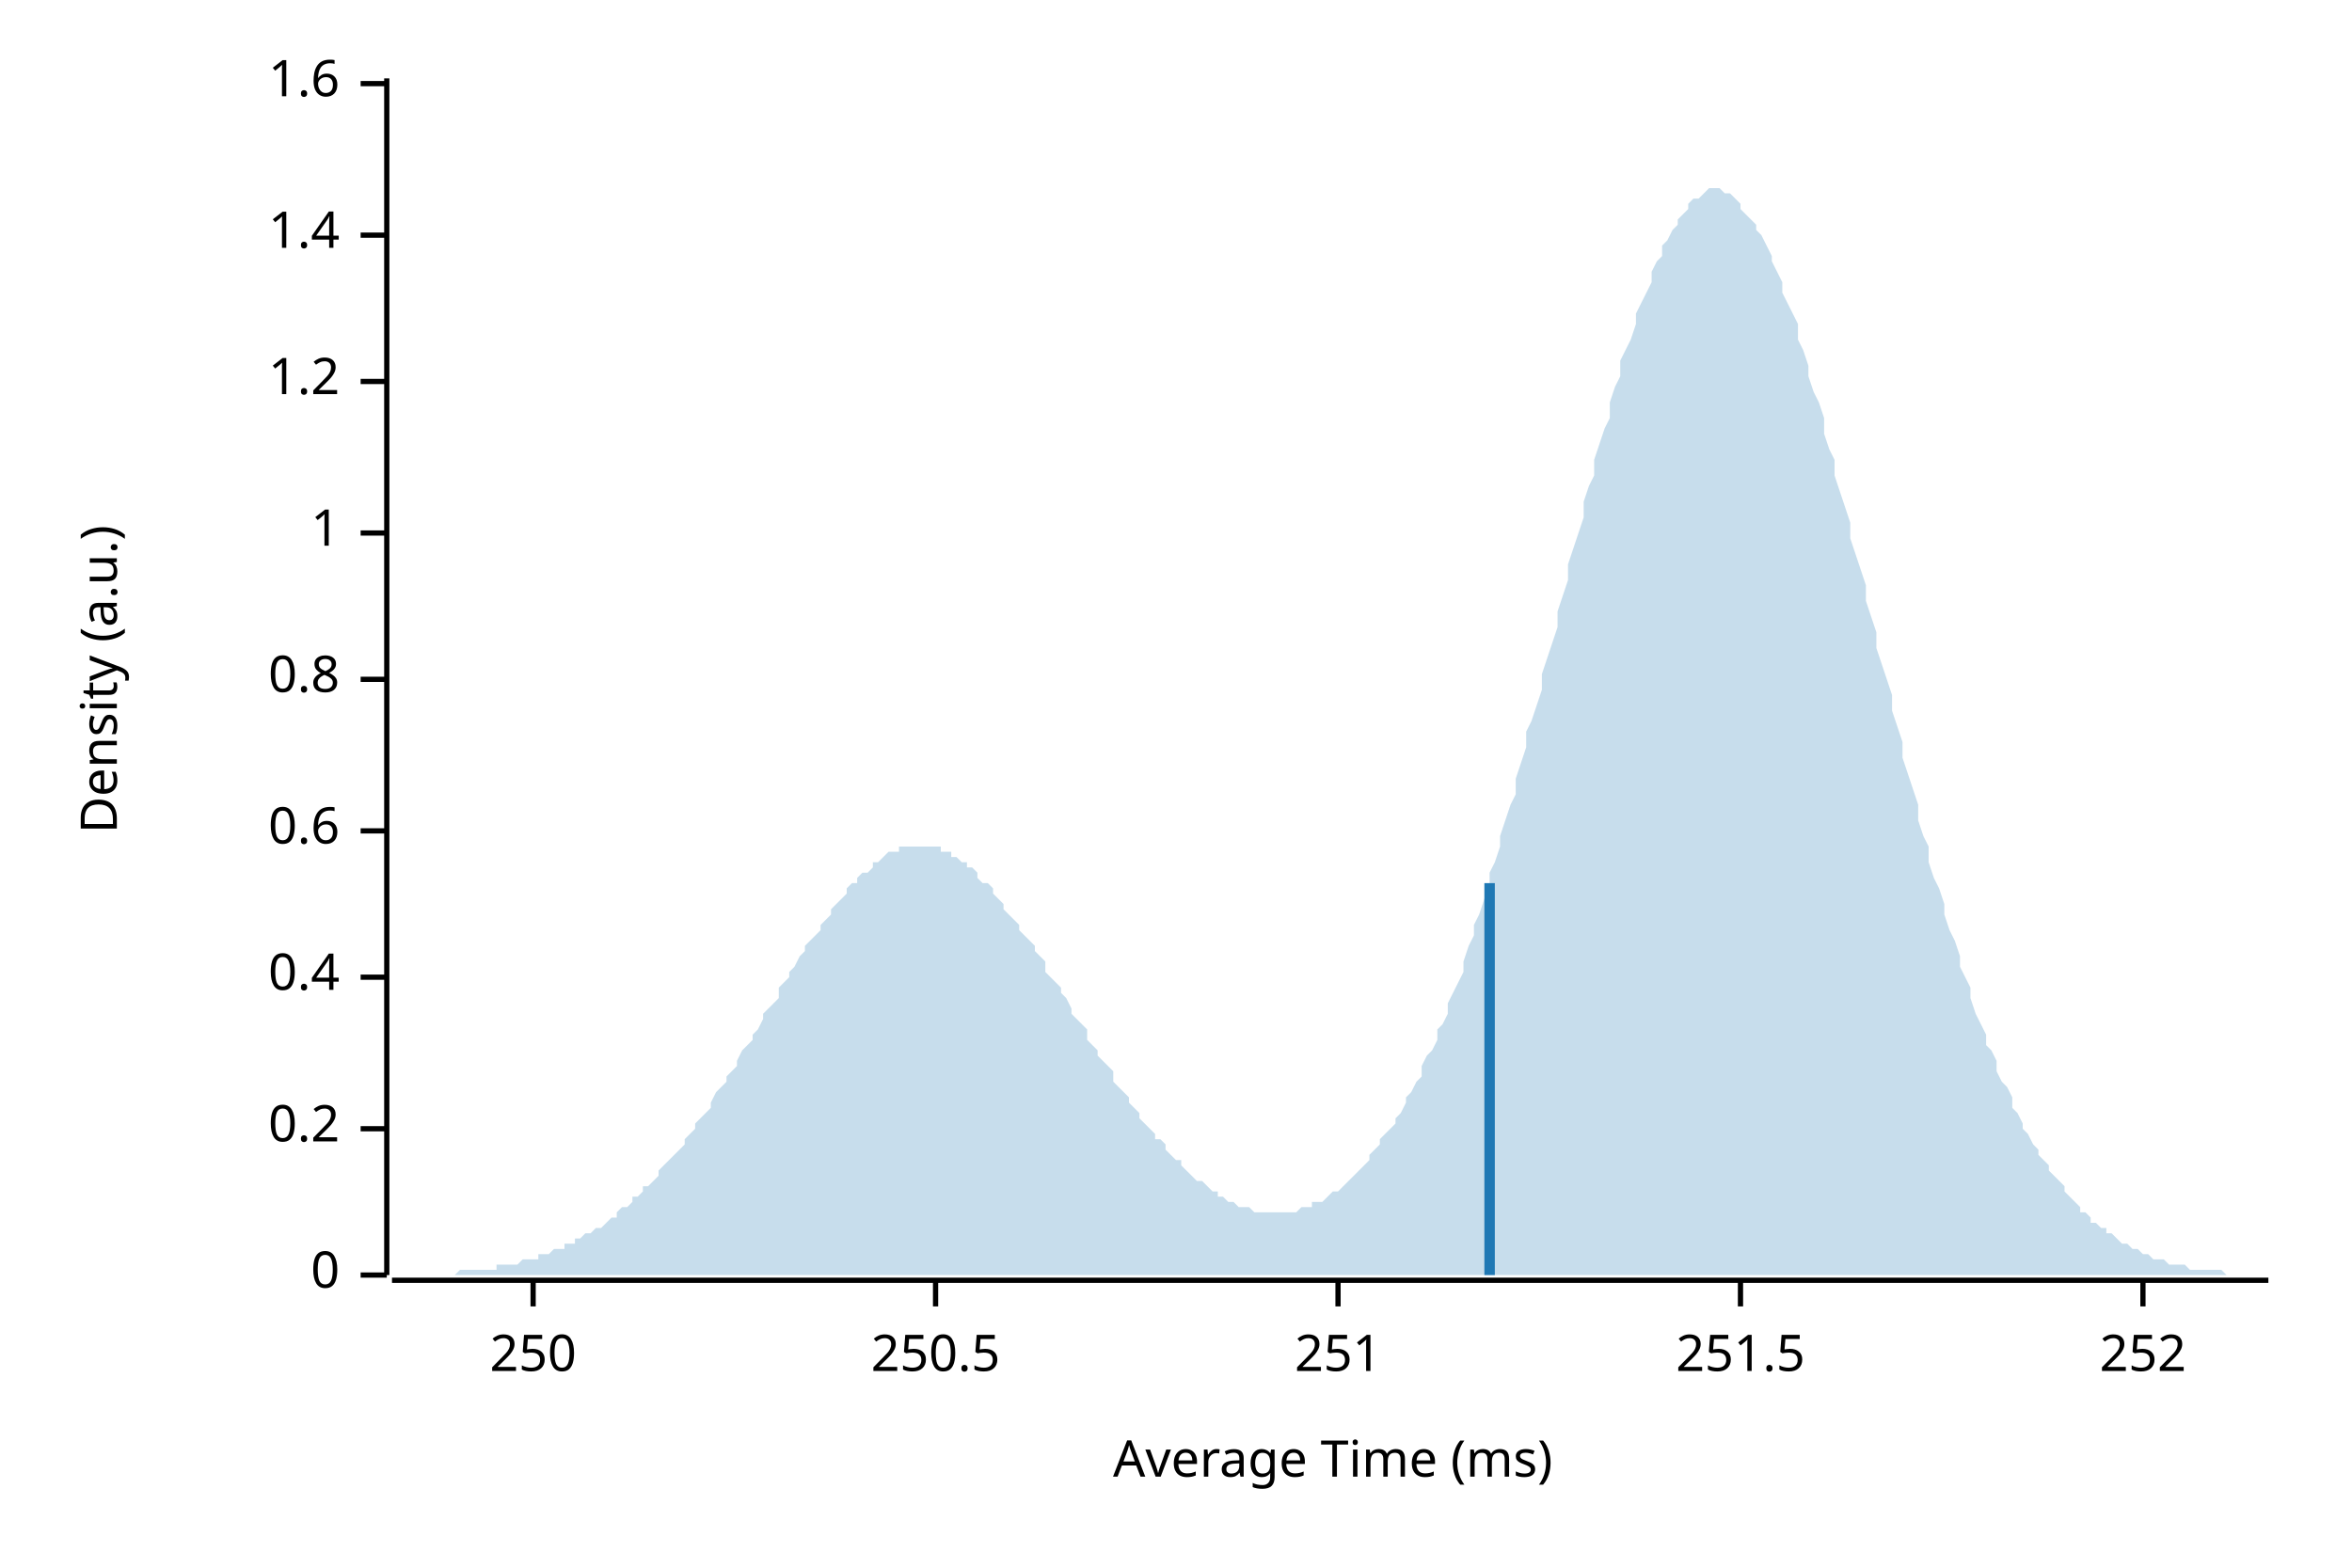
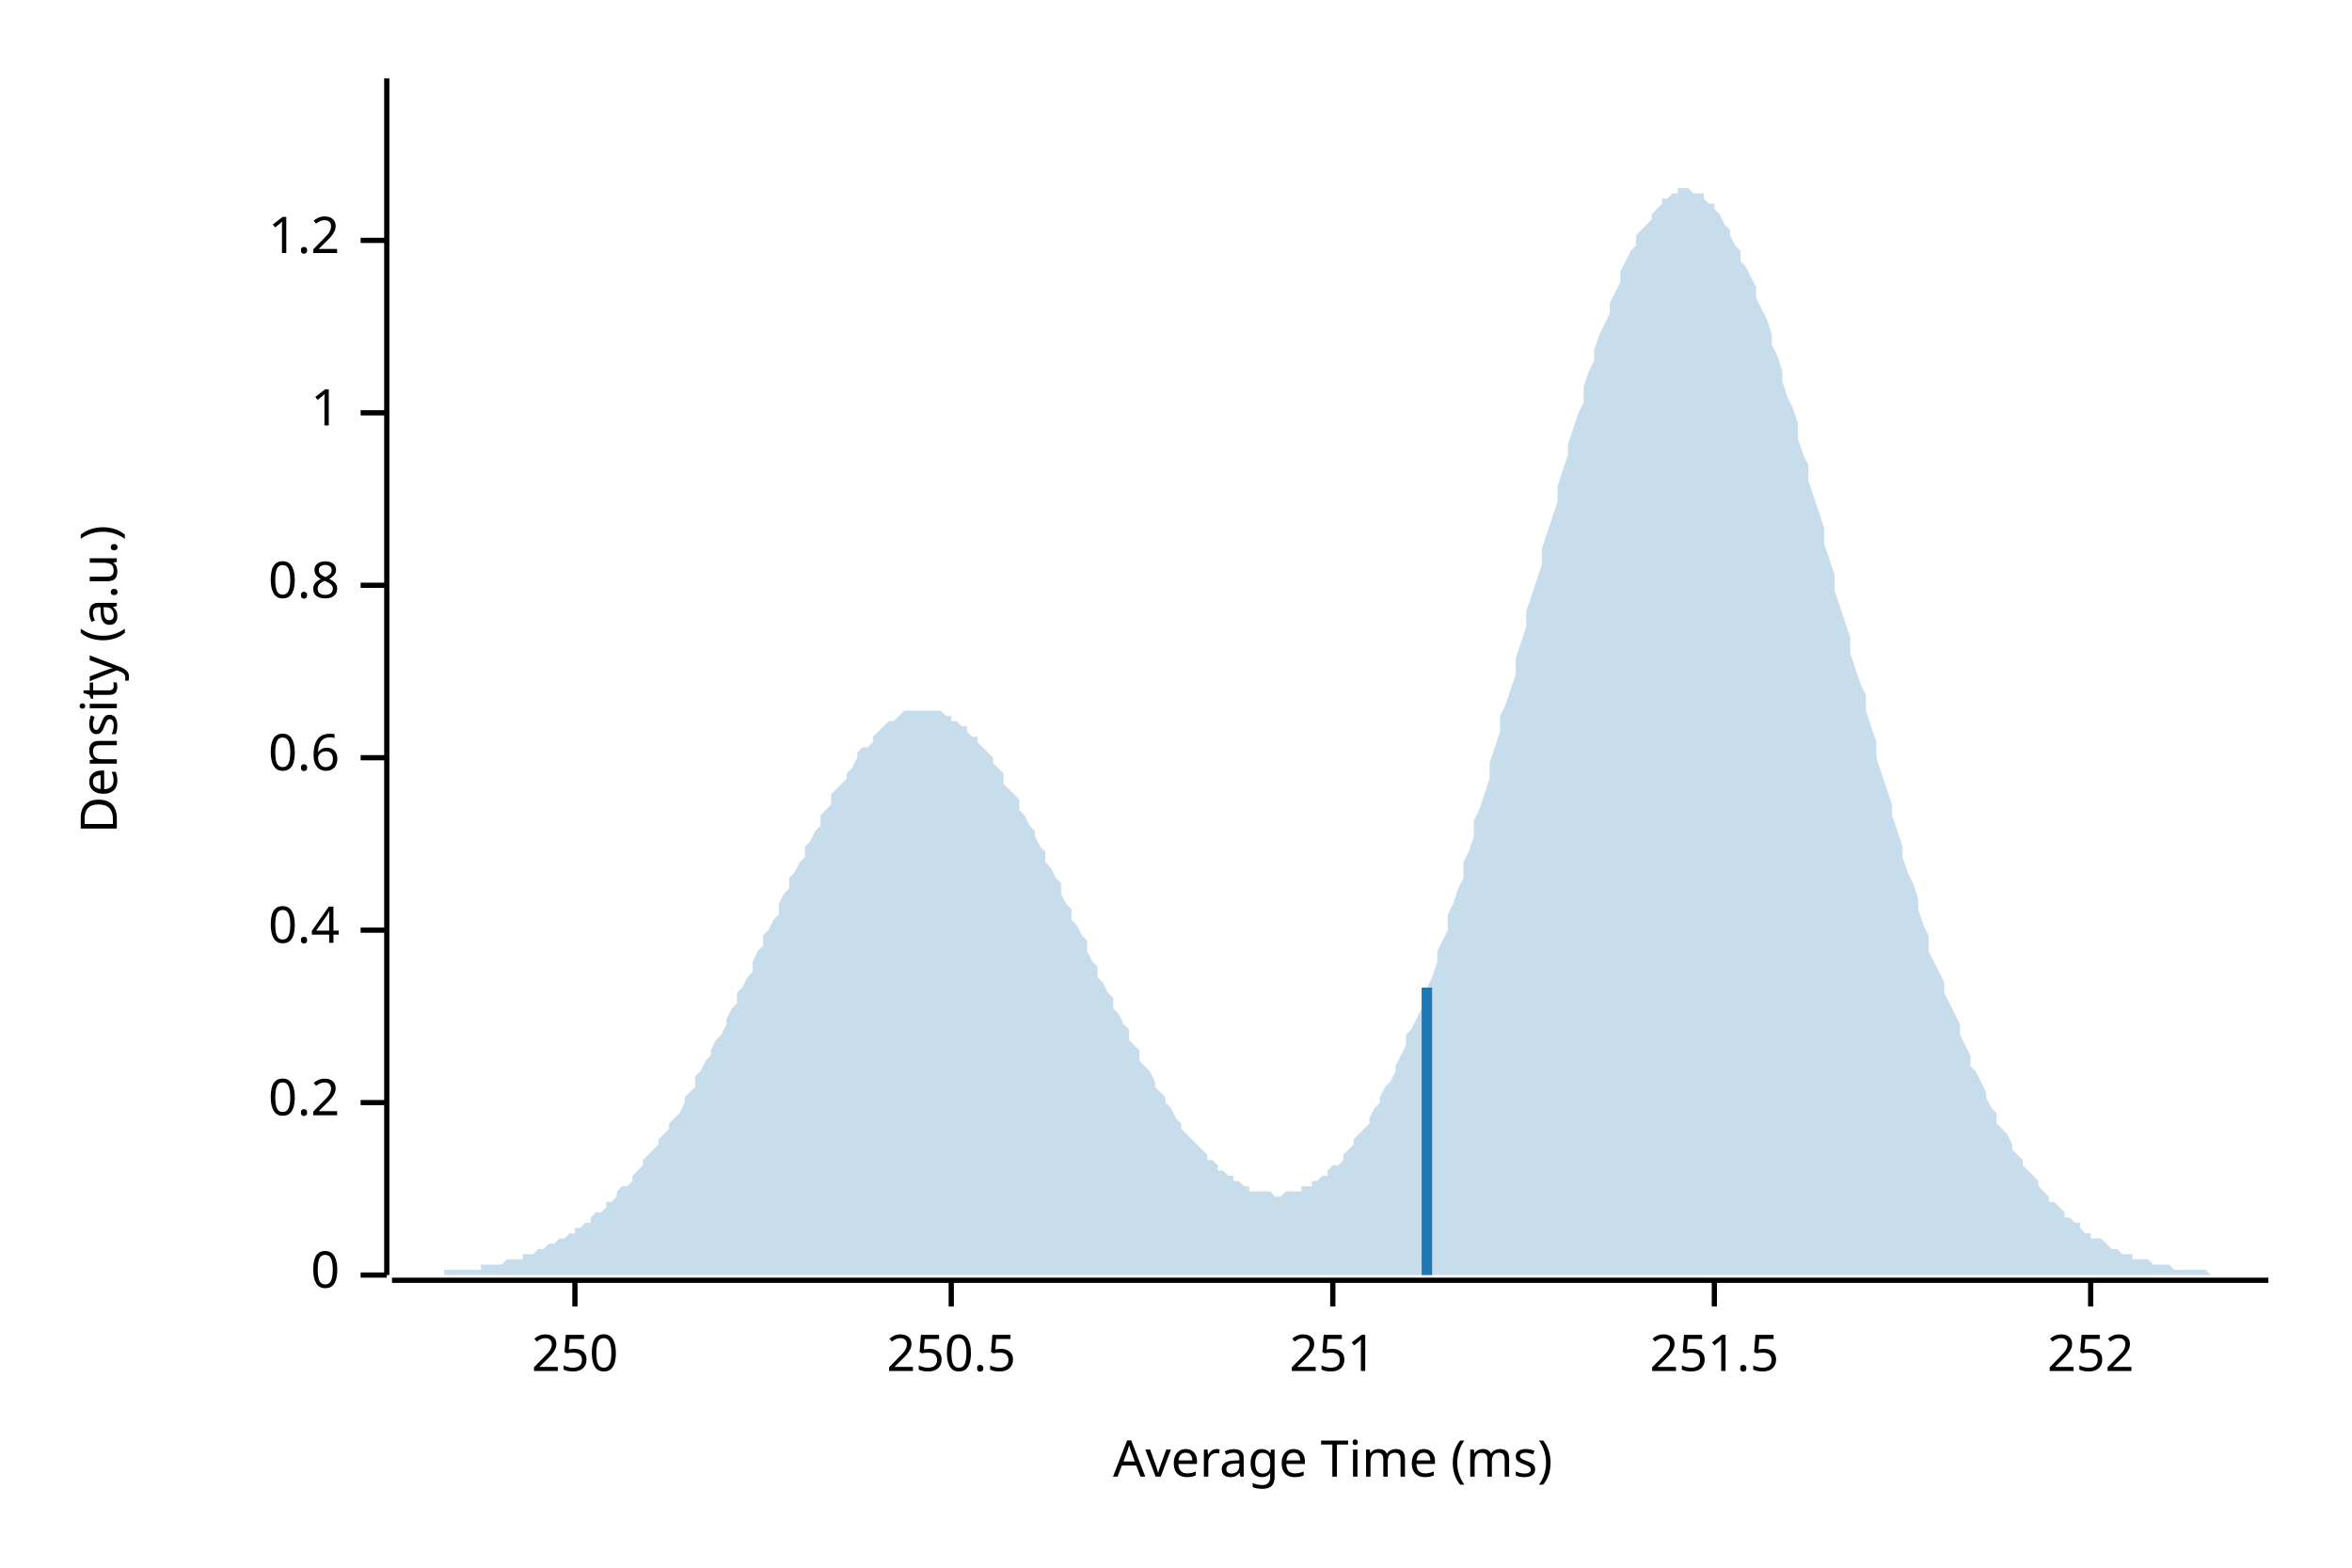
<svg xmlns="http://www.w3.org/2000/svg" width="450" height="300" viewBox="0 0 450 300">
  <text x="15" y="130" dy="0.76em" text-anchor="middle" font-family="sans-serif" font-size="9.677" opacity="1" fill="#000000" transform="rotate(270, 15, 130)">
Density (a.u.)
</text>
  <text x="255" y="285" dy="-0.5ex" text-anchor="middle" font-family="sans-serif" font-size="9.677" opacity="1" fill="#000000">
Average Time (ms)
</text>
  <polyline fill="none" opacity="1" stroke="#000000" stroke-width="1" points="74,15 74,244 " />
  <text x="65" y="244" dy="0.5ex" text-anchor="end" font-family="sans-serif" font-size="9.677" opacity="1" fill="#000000">
0
</text>
  <polyline fill="none" opacity="1" stroke="#000000" stroke-width="1" points="69,244 74,244 " />
-   <text x="65" y="216" dy="0.5ex" text-anchor="end" font-family="sans-serif" font-size="9.677" opacity="1" fill="#000000">
+   <text x="65" y="211" dy="0.5ex" text-anchor="end" font-family="sans-serif" font-size="9.677" opacity="1" fill="#000000">
0.2
</text>
-   <polyline fill="none" opacity="1" stroke="#000000" stroke-width="1" points="69,216 74,216 " />
-   <text x="65" y="187" dy="0.5ex" text-anchor="end" font-family="sans-serif" font-size="9.677" opacity="1" fill="#000000">
+   <polyline fill="none" opacity="1" stroke="#000000" stroke-width="1" points="69,211 74,211 " />
+   <text x="65" y="178" dy="0.5ex" text-anchor="end" font-family="sans-serif" font-size="9.677" opacity="1" fill="#000000">
0.4
</text>
-   <polyline fill="none" opacity="1" stroke="#000000" stroke-width="1" points="69,187 74,187 " />
-   <text x="65" y="159" dy="0.5ex" text-anchor="end" font-family="sans-serif" font-size="9.677" opacity="1" fill="#000000">
+   <polyline fill="none" opacity="1" stroke="#000000" stroke-width="1" points="69,178 74,178 " />
+   <text x="65" y="145" dy="0.5ex" text-anchor="end" font-family="sans-serif" font-size="9.677" opacity="1" fill="#000000">
0.6
</text>
-   <polyline fill="none" opacity="1" stroke="#000000" stroke-width="1" points="69,159 74,159 " />
-   <text x="65" y="130" dy="0.5ex" text-anchor="end" font-family="sans-serif" font-size="9.677" opacity="1" fill="#000000">
+   <polyline fill="none" opacity="1" stroke="#000000" stroke-width="1" points="69,145 74,145 " />
+   <text x="65" y="112" dy="0.5ex" text-anchor="end" font-family="sans-serif" font-size="9.677" opacity="1" fill="#000000">
0.8
</text>
-   <polyline fill="none" opacity="1" stroke="#000000" stroke-width="1" points="69,130 74,130 " />
-   <text x="65" y="102" dy="0.5ex" text-anchor="end" font-family="sans-serif" font-size="9.677" opacity="1" fill="#000000">
+   <polyline fill="none" opacity="1" stroke="#000000" stroke-width="1" points="69,112 74,112 " />
+   <text x="65" y="79" dy="0.5ex" text-anchor="end" font-family="sans-serif" font-size="9.677" opacity="1" fill="#000000">
1
</text>
-   <polyline fill="none" opacity="1" stroke="#000000" stroke-width="1" points="69,102 74,102 " />
-   <text x="65" y="73" dy="0.5ex" text-anchor="end" font-family="sans-serif" font-size="9.677" opacity="1" fill="#000000">
+   <polyline fill="none" opacity="1" stroke="#000000" stroke-width="1" points="69,79 74,79 " />
+   <text x="65" y="46" dy="0.5ex" text-anchor="end" font-family="sans-serif" font-size="9.677" opacity="1" fill="#000000">
1.2
</text>
-   <polyline fill="none" opacity="1" stroke="#000000" stroke-width="1" points="69,73 74,73 " />
-   <text x="65" y="45" dy="0.5ex" text-anchor="end" font-family="sans-serif" font-size="9.677" opacity="1" fill="#000000">
- 1.4
- </text>
-   <polyline fill="none" opacity="1" stroke="#000000" stroke-width="1" points="69,45 74,45 " />
-   <text x="65" y="16" dy="0.5ex" text-anchor="end" font-family="sans-serif" font-size="9.677" opacity="1" fill="#000000">
- 1.6
- </text>
-   <polyline fill="none" opacity="1" stroke="#000000" stroke-width="1" points="69,16 74,16 " />
+   <polyline fill="none" opacity="1" stroke="#000000" stroke-width="1" points="69,46 74,46 " />
  <polyline fill="none" opacity="1" stroke="#000000" stroke-width="1" points="75,245 434,245 " />
-   <text x="102" y="255" dy="0.76em" text-anchor="middle" font-family="sans-serif" font-size="9.677" opacity="1" fill="#000000">
+   <text x="110" y="255" dy="0.76em" text-anchor="middle" font-family="sans-serif" font-size="9.677" opacity="1" fill="#000000">
250
</text>
-   <polyline fill="none" opacity="1" stroke="#000000" stroke-width="1" points="102,245 102,250 " />
-   <text x="179" y="255" dy="0.76em" text-anchor="middle" font-family="sans-serif" font-size="9.677" opacity="1" fill="#000000">
+   <polyline fill="none" opacity="1" stroke="#000000" stroke-width="1" points="110,245 110,250 " />
+   <text x="182" y="255" dy="0.76em" text-anchor="middle" font-family="sans-serif" font-size="9.677" opacity="1" fill="#000000">
250.5
</text>
-   <polyline fill="none" opacity="1" stroke="#000000" stroke-width="1" points="179,245 179,250 " />
-   <text x="256" y="255" dy="0.76em" text-anchor="middle" font-family="sans-serif" font-size="9.677" opacity="1" fill="#000000">
+   <polyline fill="none" opacity="1" stroke="#000000" stroke-width="1" points="182,245 182,250 " />
+   <text x="255" y="255" dy="0.76em" text-anchor="middle" font-family="sans-serif" font-size="9.677" opacity="1" fill="#000000">
251
</text>
-   <polyline fill="none" opacity="1" stroke="#000000" stroke-width="1" points="256,245 256,250 " />
-   <text x="333" y="255" dy="0.76em" text-anchor="middle" font-family="sans-serif" font-size="9.677" opacity="1" fill="#000000">
+   <polyline fill="none" opacity="1" stroke="#000000" stroke-width="1" points="255,245 255,250 " />
+   <text x="328" y="255" dy="0.76em" text-anchor="middle" font-family="sans-serif" font-size="9.677" opacity="1" fill="#000000">
251.5
</text>
-   <polyline fill="none" opacity="1" stroke="#000000" stroke-width="1" points="333,245 333,250 " />
-   <text x="410" y="255" dy="0.76em" text-anchor="middle" font-family="sans-serif" font-size="9.677" opacity="1" fill="#000000">
+   <polyline fill="none" opacity="1" stroke="#000000" stroke-width="1" points="328,245 328,250 " />
+   <text x="400" y="255" dy="0.76em" text-anchor="middle" font-family="sans-serif" font-size="9.677" opacity="1" fill="#000000">
252
</text>
-   <polyline fill="none" opacity="1" stroke="#000000" stroke-width="1" points="410,245 410,250 " />
-   <polygon opacity="0.25" fill="#1F78B4" points="75,244 75,244 76,244 77,244 77,244 78,244 79,244 80,244 80,244 81,244 82,244 82,244 83,244 84,244 85,244 85,244 86,244 87,244 87,244 88,243 89,243 90,243 90,243 91,243 92,243 92,243 93,243 94,243 95,243 95,242 96,242 97,242 98,242 98,242 99,242 100,241 100,241 101,241 102,241 103,241 103,240 104,240 105,240 105,240 106,239 107,239 108,239 108,238 109,238 110,238 110,237 111,237 112,236 113,236 113,236 114,235 115,235 116,234 116,234 117,233 118,233 118,232 119,231 120,231 121,230 121,229 122,229 123,228 123,227 124,227 125,226 126,225 126,224 127,223 128,222 128,222 129,221 130,220 131,219 131,218 132,217 133,216 133,215 134,214 135,213 136,212 136,211 137,209 138,208 139,207 139,206 140,205 141,204 141,203 142,201 143,200 144,199 144,198 145,197 146,195 146,194 147,193 148,192 149,191 149,189 150,188 151,187 151,186 152,185 153,183 154,182 154,181 155,180 156,179 157,178 157,177 158,176 159,175 159,174 160,173 161,172 162,171 162,170 163,169 164,169 164,168 165,167 166,167 167,166 167,165 168,165 169,164 169,164 170,163 171,163 172,163 172,162 173,162 174,162 175,162 175,162 176,162 177,162 177,162 178,162 179,162 180,162 180,163 181,163 182,163 182,164 183,164 184,165 185,165 185,166 186,166 187,167 187,168 188,169 189,169 190,170 190,171 191,172 192,173 192,174 193,175 194,176 195,177 195,178 196,179 197,180 198,181 198,182 199,183 200,184 200,186 201,187 202,188 203,189 203,190 204,191 205,193 205,194 206,195 207,196 208,197 208,199 209,200 210,201 210,202 211,203 212,204 213,205 213,207 214,208 215,209 216,210 216,211 217,212 218,213 218,214 219,215 220,216 221,217 221,218 222,218 223,219 223,220 224,221 225,222 226,222 226,223 227,224 228,225 228,225 229,226 230,226 231,227 231,227 232,228 233,228 233,229 234,229 235,230 236,230 236,230 237,231 238,231 239,231 239,231 240,232 241,232 241,232 242,232 243,232 244,232 244,232 245,232 246,232 246,232 247,232 248,232 249,231 249,231 250,231 251,231 251,230 252,230 253,230 254,229 254,229 255,228 256,228 257,227 257,227 258,226 259,225 259,225 260,224 261,223 262,222 262,221 263,220 264,219 264,218 265,217 266,216 267,215 267,214 268,213 269,211 269,210 270,209 271,207 272,206 272,204 273,202 274,201 275,199 275,197 276,196 277,194 277,192 278,190 279,188 280,186 280,184 281,181 282,179 282,177 283,175 284,172 285,170 285,167 286,165 287,162 287,160 288,157 289,154 290,152 290,149 291,146 292,143 292,140 293,138 294,135 295,132 295,129 296,126 297,123 298,120 298,117 299,114 300,111 300,108 301,105 302,102 303,99 303,96 304,93 305,91 305,88 306,85 307,82 308,80 308,77 309,74 310,72 310,69 311,67 312,65 313,62 313,60 314,58 315,56 316,54 316,52 317,50 318,49 318,47 319,46 320,44 321,43 321,42 322,41 323,40 323,39 324,38 325,38 326,37 326,37 327,36 328,36 328,36 329,36 330,37 331,37 331,37 332,38 333,39 333,40 334,41 335,42 336,43 336,44 337,45 338,47 339,49 339,50 340,52 341,54 341,56 342,58 343,60 344,62 344,65 345,67 346,70 346,72 347,75 348,77 349,80 349,83 350,86 351,88 351,91 352,94 353,97 354,100 354,103 355,106 356,109 357,112 357,115 358,118 359,121 359,124 360,127 361,130 362,133 362,136 363,139 364,142 364,145 365,148 366,151 367,154 367,157 368,160 369,162 369,165 370,168 371,170 372,173 372,175 373,178 374,180 375,183 375,185 376,187 377,189 377,191 378,194 379,196 380,198 380,200 381,201 382,203 382,205 383,207 384,208 385,210 385,212 386,213 387,215 387,216 388,217 389,219 390,220 390,221 391,222 392,223 392,224 393,225 394,226 395,227 395,228 396,229 397,230 398,231 398,232 399,232 400,233 400,234 401,234 402,235 403,235 403,236 404,236 405,237 405,237 406,238 407,238 408,239 408,239 409,239 410,240 410,240 411,240 412,241 413,241 413,241 414,241 415,242 416,242 416,242 417,242 418,242 418,242 419,243 420,243 421,243 421,243 422,243 423,243 423,243 424,243 425,243 426,244 426,244 427,244 428,244 428,244 429,244 430,244 431,244 431,244 432,244 433,244 434,244 434,244 75,244 " />
-   <polyline fill="none" opacity="1" stroke="#1F78B4" stroke-width="2" points="285,244 285,169 " />
+   <polyline fill="none" opacity="1" stroke="#000000" stroke-width="1" points="400,245 400,250 " />
+   <polygon opacity="0.25" fill="#1F78B4" points="75,244 75,244 76,244 77,244 77,244 78,244 79,244 80,244 80,244 81,244 82,244 82,244 83,244 84,244 85,244 85,243 86,243 87,243 87,243 88,243 89,243 90,243 90,243 91,243 92,243 92,242 93,242 94,242 95,242 95,242 96,242 97,241 98,241 98,241 99,241 100,241 100,240 101,240 102,240 103,239 103,239 104,239 105,238 105,238 106,238 107,237 108,237 108,237 109,236 110,236 110,235 111,235 112,234 113,234 113,233 114,232 115,232 116,231 116,230 117,230 118,229 118,228 119,227 120,227 121,226 121,225 122,224 123,223 123,222 124,221 125,220 126,219 126,218 127,217 128,216 128,215 129,214 130,213 131,211 131,210 132,209 133,208 133,206 134,205 135,203 136,202 136,201 137,199 138,198 139,196 139,195 140,193 141,192 141,190 142,189 143,187 144,186 144,184 145,182 146,181 146,179 147,178 148,176 149,175 149,173 150,171 151,170 151,168 152,167 153,165 154,164 154,162 155,161 156,159 157,158 157,156 158,155 159,154 159,152 160,151 161,150 162,149 162,148 163,147 164,145 164,144 165,143 166,143 167,142 167,141 168,140 169,139 169,139 170,138 171,138 172,137 172,137 173,136 174,136 175,136 175,136 176,136 177,136 177,136 178,136 179,136 180,136 180,136 181,137 182,137 182,138 183,138 184,139 185,139 185,140 186,141 187,141 187,142 188,143 189,144 190,145 190,146 191,147 192,148 192,150 193,151 194,152 195,153 195,155 196,156 197,158 198,159 198,160 199,162 200,163 200,165 201,166 202,168 203,169 203,171 204,173 205,174 205,176 206,177 207,179 208,180 208,182 209,184 210,185 210,187 211,188 212,190 213,191 213,193 214,194 215,196 216,197 216,199 217,200 218,201 218,203 219,204 220,205 221,207 221,208 222,209 223,210 223,211 224,212 225,214 226,215 226,216 227,217 228,218 228,218 229,219 230,220 231,221 231,222 232,222 233,223 233,224 234,224 235,225 236,225 236,226 237,226 238,227 239,227 239,228 240,228 241,228 241,228 242,228 243,228 244,229 244,229 245,229 246,228 246,228 247,228 248,228 249,228 249,227 250,227 251,227 251,226 252,226 253,225 254,225 254,224 255,223 256,223 257,222 257,221 258,220 259,219 259,218 260,217 261,216 262,215 262,214 263,212 264,211 264,210 265,208 266,207 267,205 267,204 268,202 269,200 269,198 270,197 271,195 272,193 272,191 273,189 274,187 275,184 275,182 276,180 277,178 277,175 278,173 279,170 280,168 280,165 281,163 282,160 282,157 283,155 284,152 285,149 285,146 286,143 287,140 287,137 288,135 289,132 290,129 290,126 291,123 292,120 292,117 293,114 294,111 295,108 295,105 296,102 297,99 298,96 298,93 299,90 300,87 300,85 301,82 302,79 303,77 303,74 304,71 305,69 305,67 306,64 307,62 308,60 308,58 309,56 310,54 310,52 311,50 312,48 313,47 313,45 314,44 315,43 316,42 316,41 317,40 318,39 318,38 319,38 320,37 321,37 321,36 322,36 323,36 323,36 324,37 325,37 326,37 326,38 327,39 328,39 328,40 329,41 330,43 331,44 331,45 332,47 333,48 333,50 334,51 335,53 336,55 336,57 337,59 338,61 339,64 339,66 340,68 341,71 341,73 342,76 343,78 344,81 344,84 345,87 346,89 346,92 347,95 348,98 349,101 349,104 350,107 351,110 351,113 352,116 353,119 354,122 354,125 355,128 356,131 357,133 357,136 358,139 359,142 359,145 360,148 361,151 362,154 362,156 363,159 364,162 364,164 365,167 366,169 367,172 367,174 368,177 369,179 369,182 370,184 371,186 372,188 372,190 373,192 374,194 375,196 375,198 376,200 377,202 377,204 378,205 379,207 380,209 380,210 381,212 382,213 382,215 383,216 384,217 385,219 385,220 386,221 387,222 387,223 388,224 389,225 390,226 390,227 391,228 392,229 392,230 393,230 394,231 395,232 395,233 396,233 397,234 398,234 398,235 399,236 400,236 400,237 401,237 402,237 403,238 403,238 404,239 405,239 405,239 406,240 407,240 408,240 408,241 409,241 410,241 410,241 411,241 412,242 413,242 413,242 414,242 415,242 416,243 416,243 417,243 418,243 418,243 419,243 420,243 421,243 421,243 422,243 423,244 423,244 424,244 425,244 426,244 426,244 427,244 428,244 428,244 429,244 430,244 431,244 431,244 432,244 433,244 434,244 434,244 75,244 " />
+   <polyline fill="none" opacity="1" stroke="#1F78B4" stroke-width="2" points="273,244 273,189 " />
</svg>
